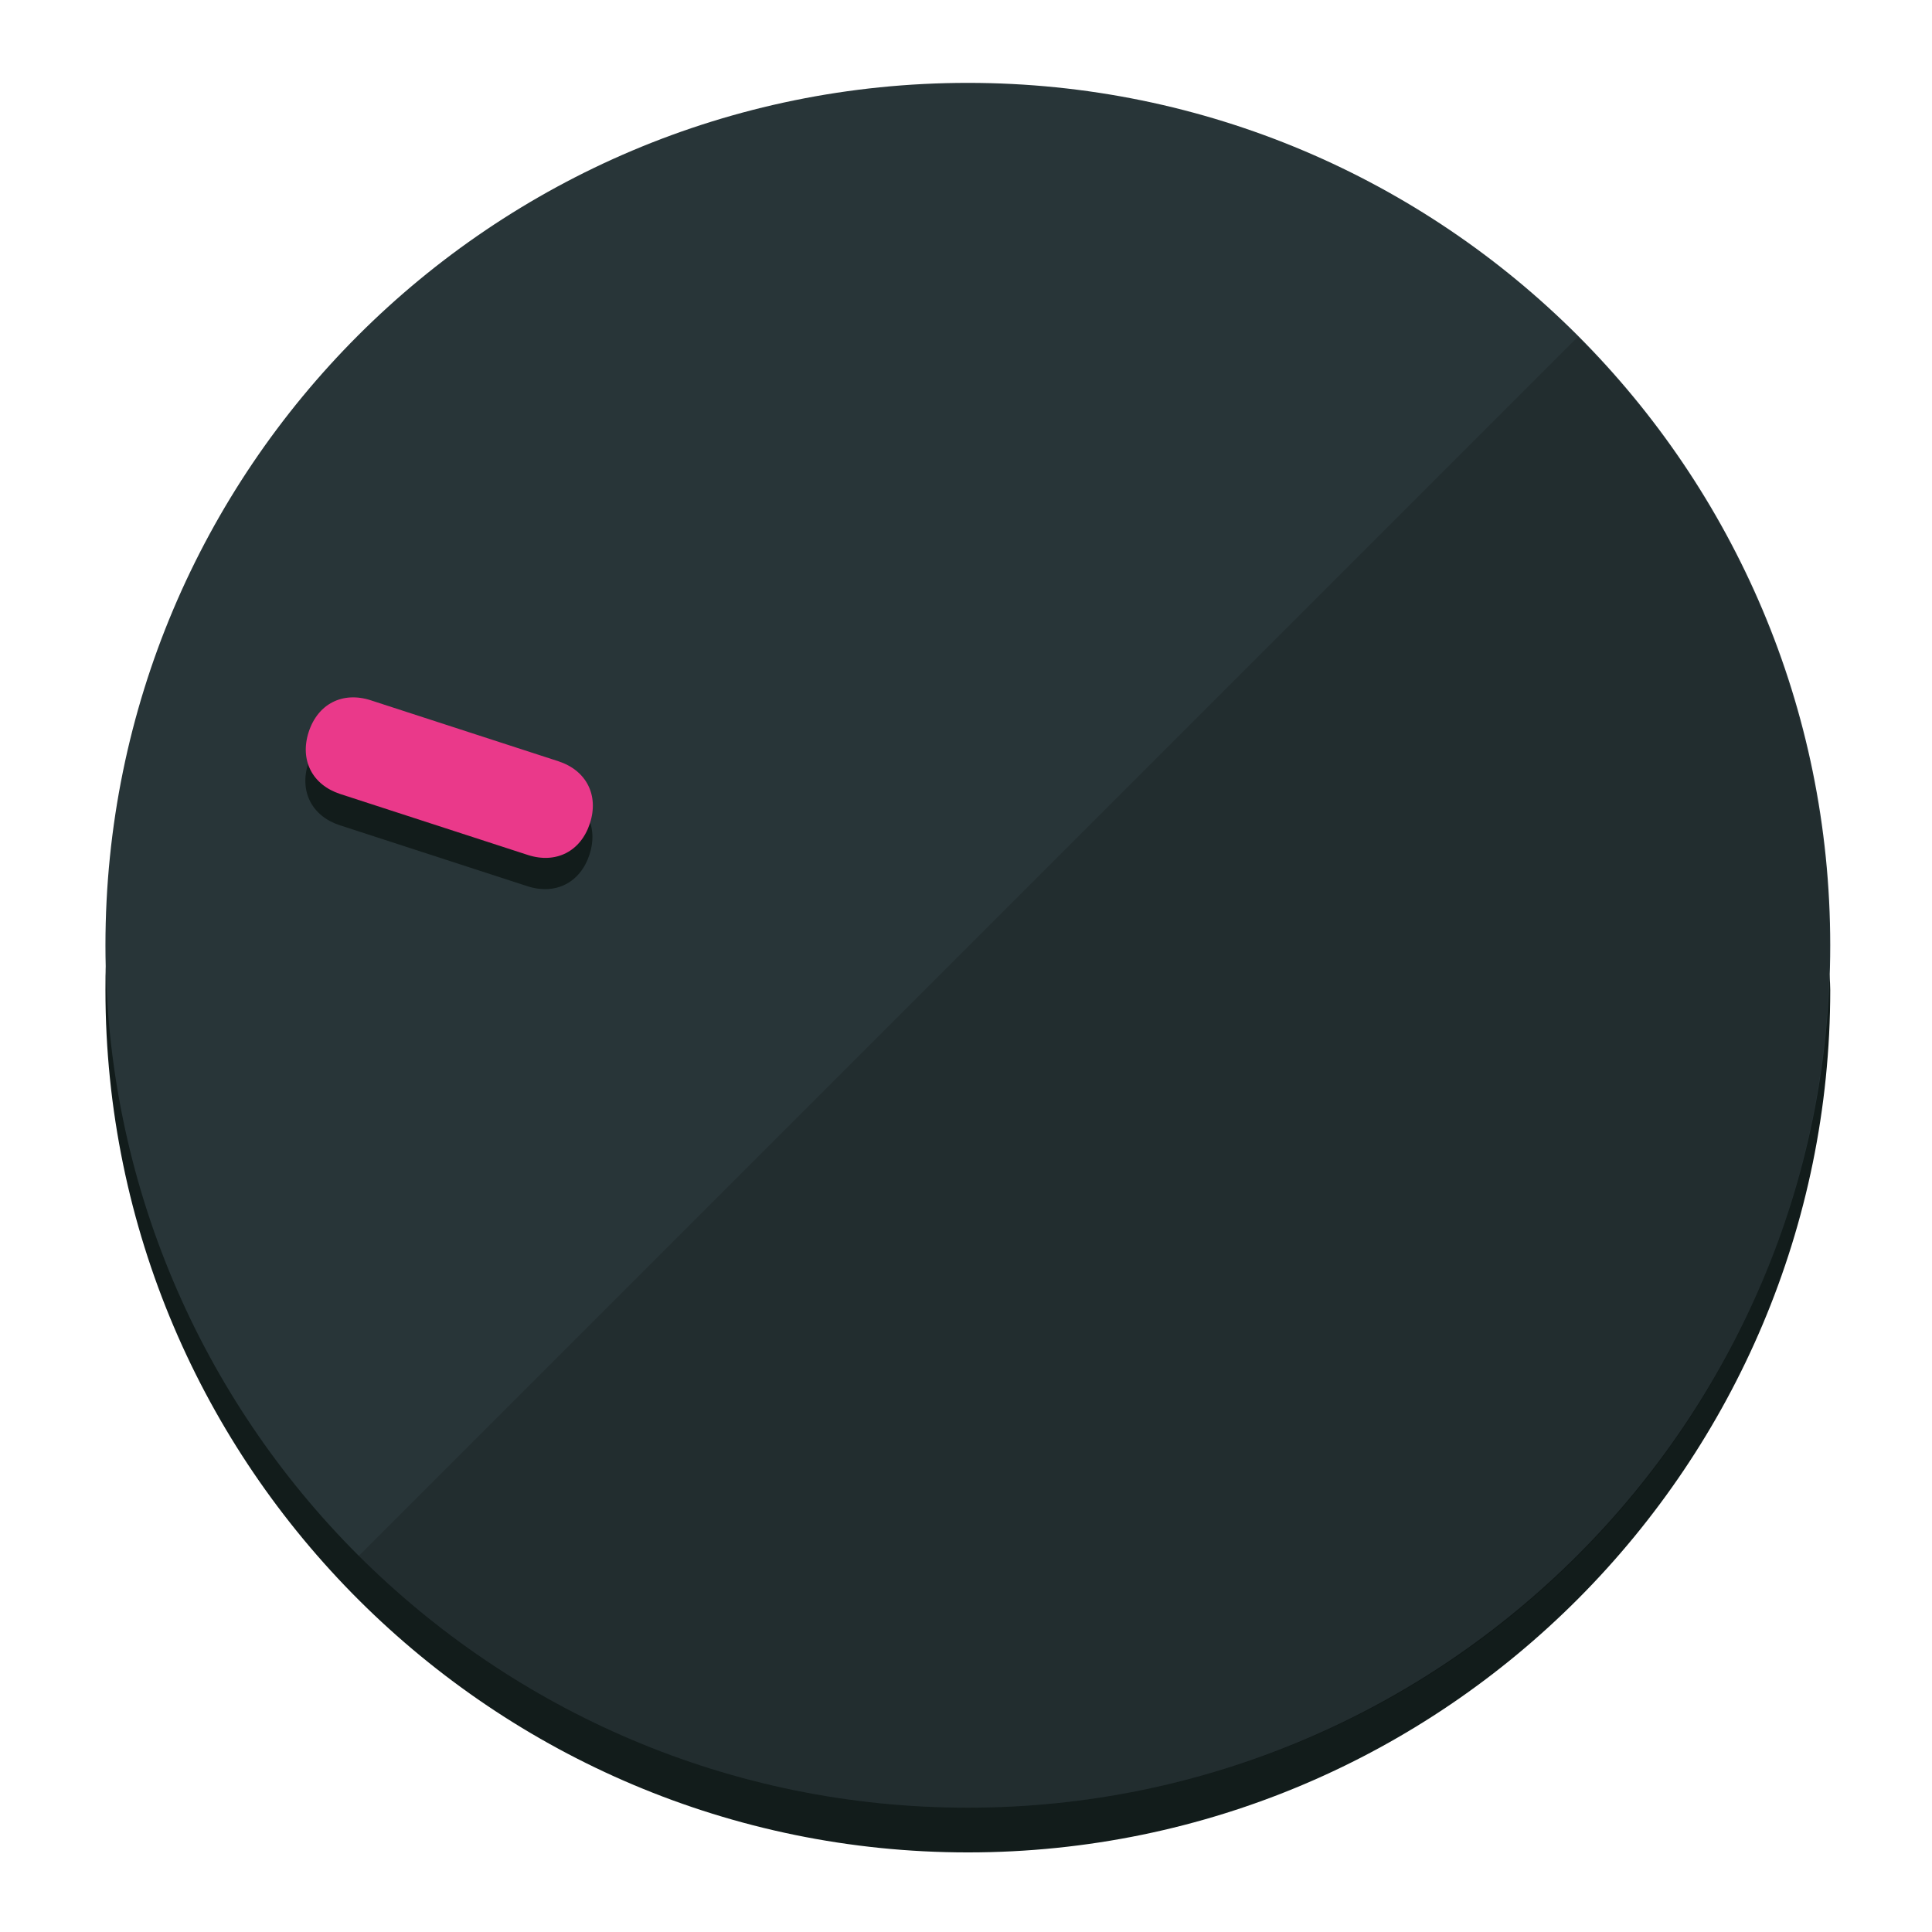
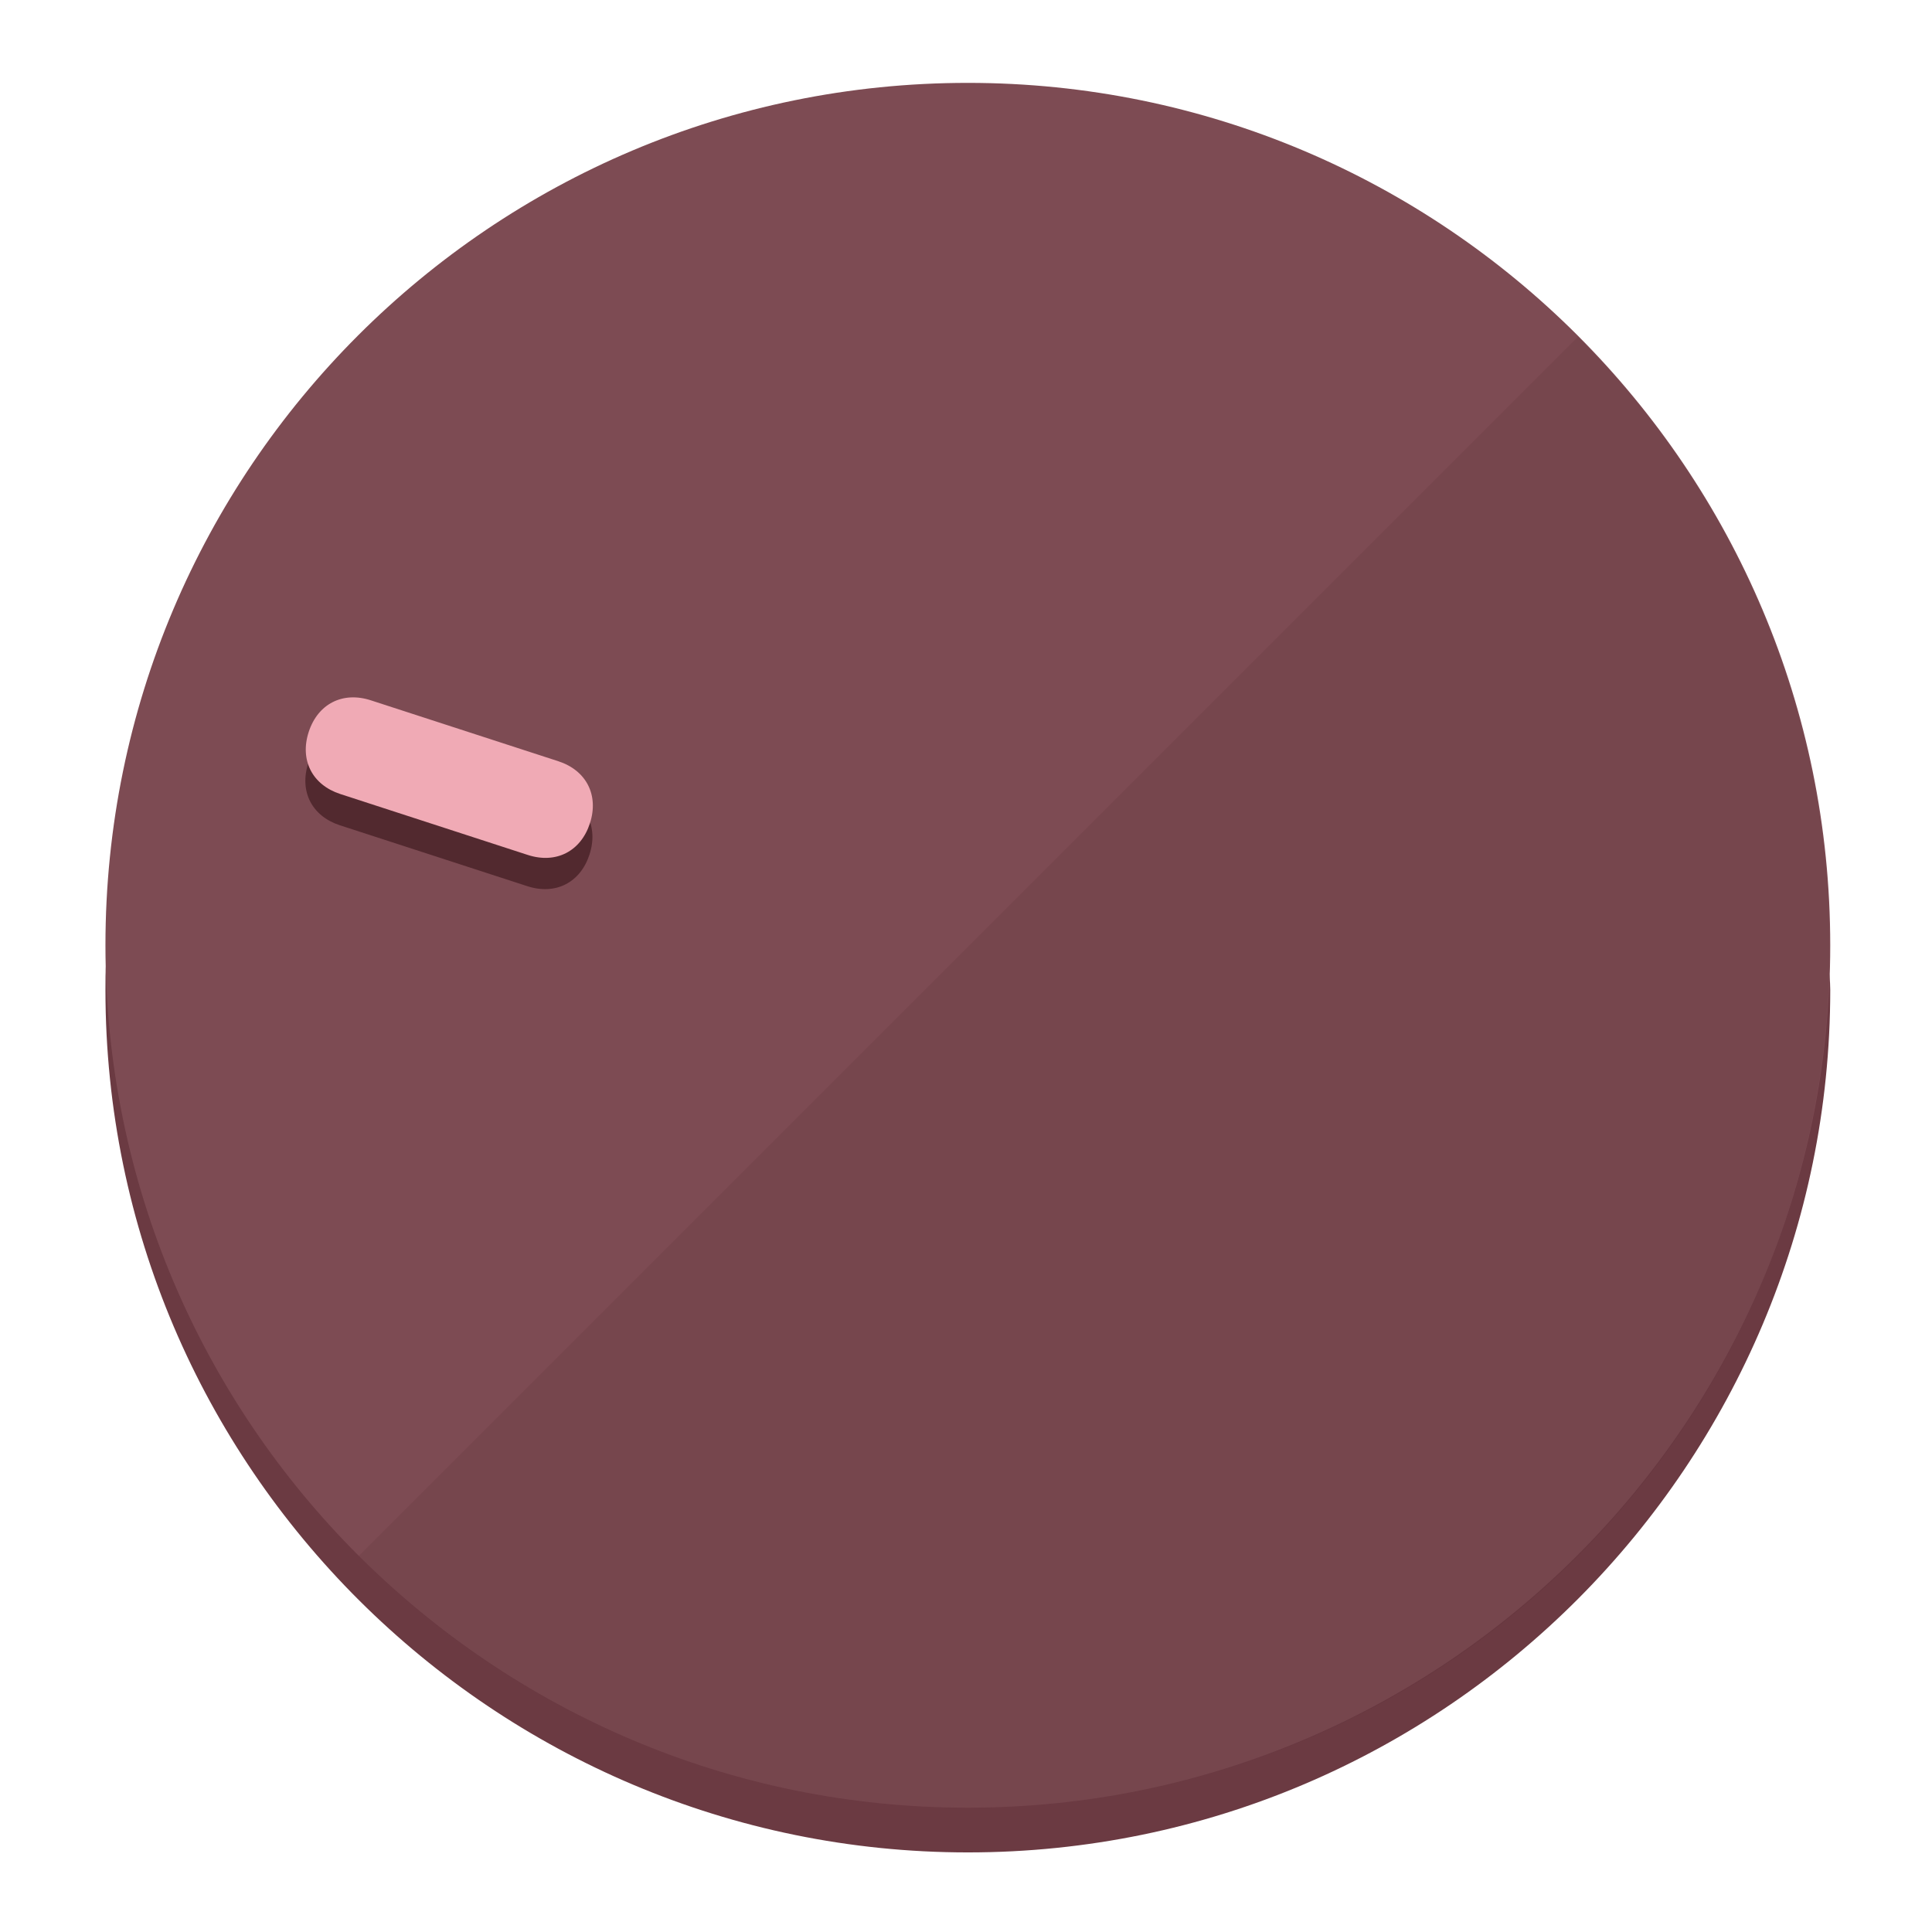
<svg xmlns="http://www.w3.org/2000/svg" height="120px" width="120px" version="1.1" id="Layer_1" viewBox="0 0 496.8 496.8" xml:space="preserve">
  <defs id="defs23" />
  <g id="g3158">
-     <path style="display:inline;fill:#121c1b;fill-opacity:1;stroke-width:1.584" d="m 248.875,445.92 c 116.582,0 212.89,-91.238 220.493,-205.286 0,5.069 1.267,8.87 1.267,13.939 0,121.651 -98.842,221.76 -221.76,221.76 -121.651,0 -221.76,-98.842 -221.76,-221.76 0,-5.069 0,-8.87 1.267,-13.939 7.603,114.048 103.91,205.286 220.493,205.286 z" id="path8" />
-     <circle style="display:inline;fill:#283538;fill-opacity:1;stroke-width:1.584" cx="248.875" cy="243.071" r="221.76" id="circle12" />
-     <path style="display:inline;fill:#000000;fill-opacity:0.154;stroke-width:1.587" d="m 405.744,86.606 c 86.308,86.308 86.308,227.193 0,313.5 -86.308,86.308 -227.193,86.308 -313.5,0" id="path14" />
+     <path style="display:inline;fill:#6B3A42;fill-opacity:1;stroke-width:1.584" d="m 248.875,445.92 c 116.582,0 212.89,-91.238 220.493,-205.286 0,5.069 1.267,8.87 1.267,13.939 0,121.651 -98.842,221.76 -221.76,221.76 -121.651,0 -221.76,-98.842 -221.76,-221.76 0,-5.069 0,-8.87 1.267,-13.939 7.603,114.048 103.91,205.286 220.493,205.286 z" id="path8" />
+     <circle style="display:inline;fill:#7D4B53;fill-opacity:1;stroke-width:1.584" cx="248.875" cy="243.071" r="221.76" id="circle12" />
+     <path style="display:inline;fill:#52292F;fill-opacity:0.154;stroke-width:1.587" d="m 405.744,86.606 c 86.308,86.308 86.308,227.193 0,313.5 -86.308,86.308 -227.193,86.308 -313.5,0" id="path14" />
  </g>
  <g id="g3198">
    <circle style="display:none;fill:#000000;fill-opacity:0;stroke-width:1.584" cx="-154.88" cy="311.577" r="221.76" id="circle12-3" transform="rotate(-72)" />
-     <path style="display:inline;fill:#121c1b;fill-opacity:1;stroke-width:1.584" d="m 143.448,203.776 c 7.231,2.35 10.485,8.737 8.136,15.968 v 0 c -2.35,7.231 -8.737,10.485 -15.968,8.136 L 87.409,212.216 c -7.231,-2.35 -10.485,-8.737 -8.136,-15.968 v 0 c 2.35,-7.231 8.737,-10.485 15.968,-8.136 z" id="path3789" />
-     <path style="display:inline;fill:#ea398a;stroke-width:1.584" d="m 143.557,195.742 c 7.231,2.35 10.485,8.737 8.136,15.968 v 0 c -2.35,7.231 -8.737,10.485 -15.968,8.136 L 87.518,204.182 c -7.231,-2.35 -10.485,-8.737 -8.136,-15.968 v 0 c 2.35,-7.231 8.737,-10.485 15.968,-8.136 z" id="path915" />
+     <path style="display:inline;fill:#52292F;fill-opacity:1;stroke-width:1.584" d="m 143.448,203.776 c 7.231,2.35 10.485,8.737 8.136,15.968 v 0 c -2.35,7.231 -8.737,10.485 -15.968,8.136 L 87.409,212.216 c -7.231,-2.35 -10.485,-8.737 -8.136,-15.968 v 0 c 2.35,-7.231 8.737,-10.485 15.968,-8.136 z" id="path3789" />
+     <path style="display:inline;fill:#F0AAB5;stroke-width:1.584" d="m 143.557,195.742 c 7.231,2.35 10.485,8.737 8.136,15.968 v 0 c -2.35,7.231 -8.737,10.485 -15.968,8.136 L 87.518,204.182 c -7.231,-2.35 -10.485,-8.737 -8.136,-15.968 v 0 c 2.35,-7.231 8.737,-10.485 15.968,-8.136 z" id="path915" />
  </g>
</svg>
